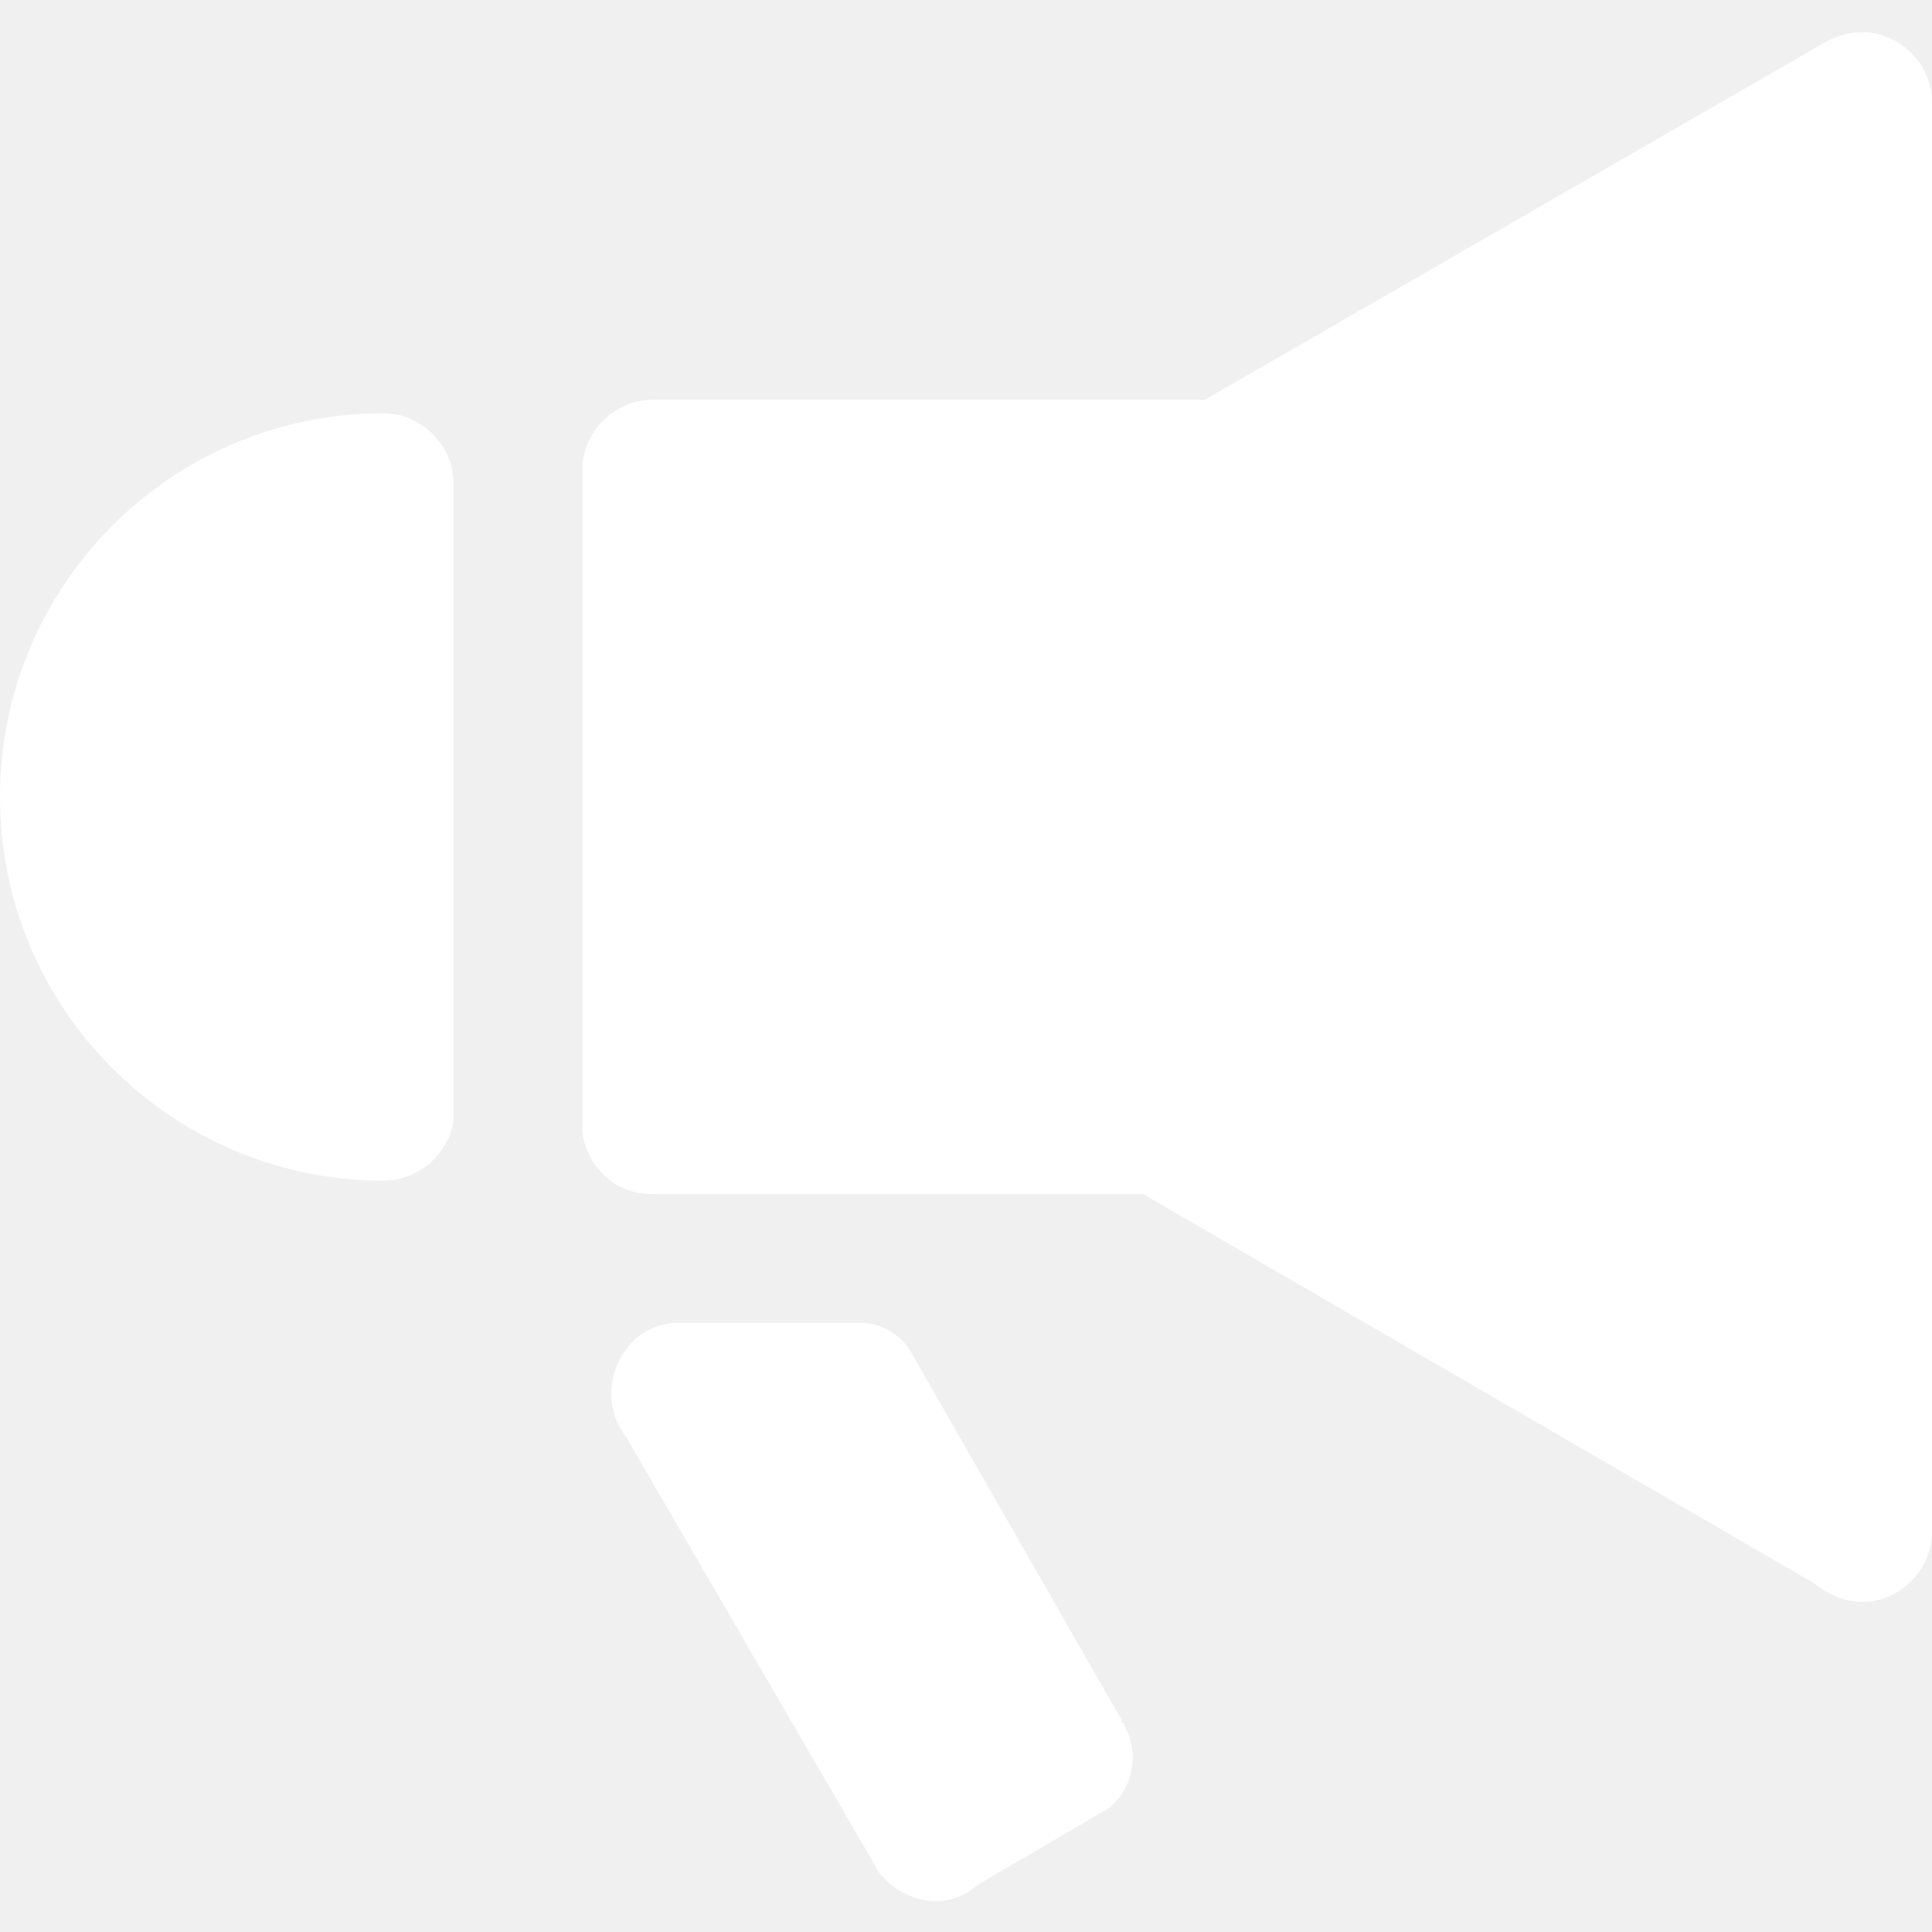
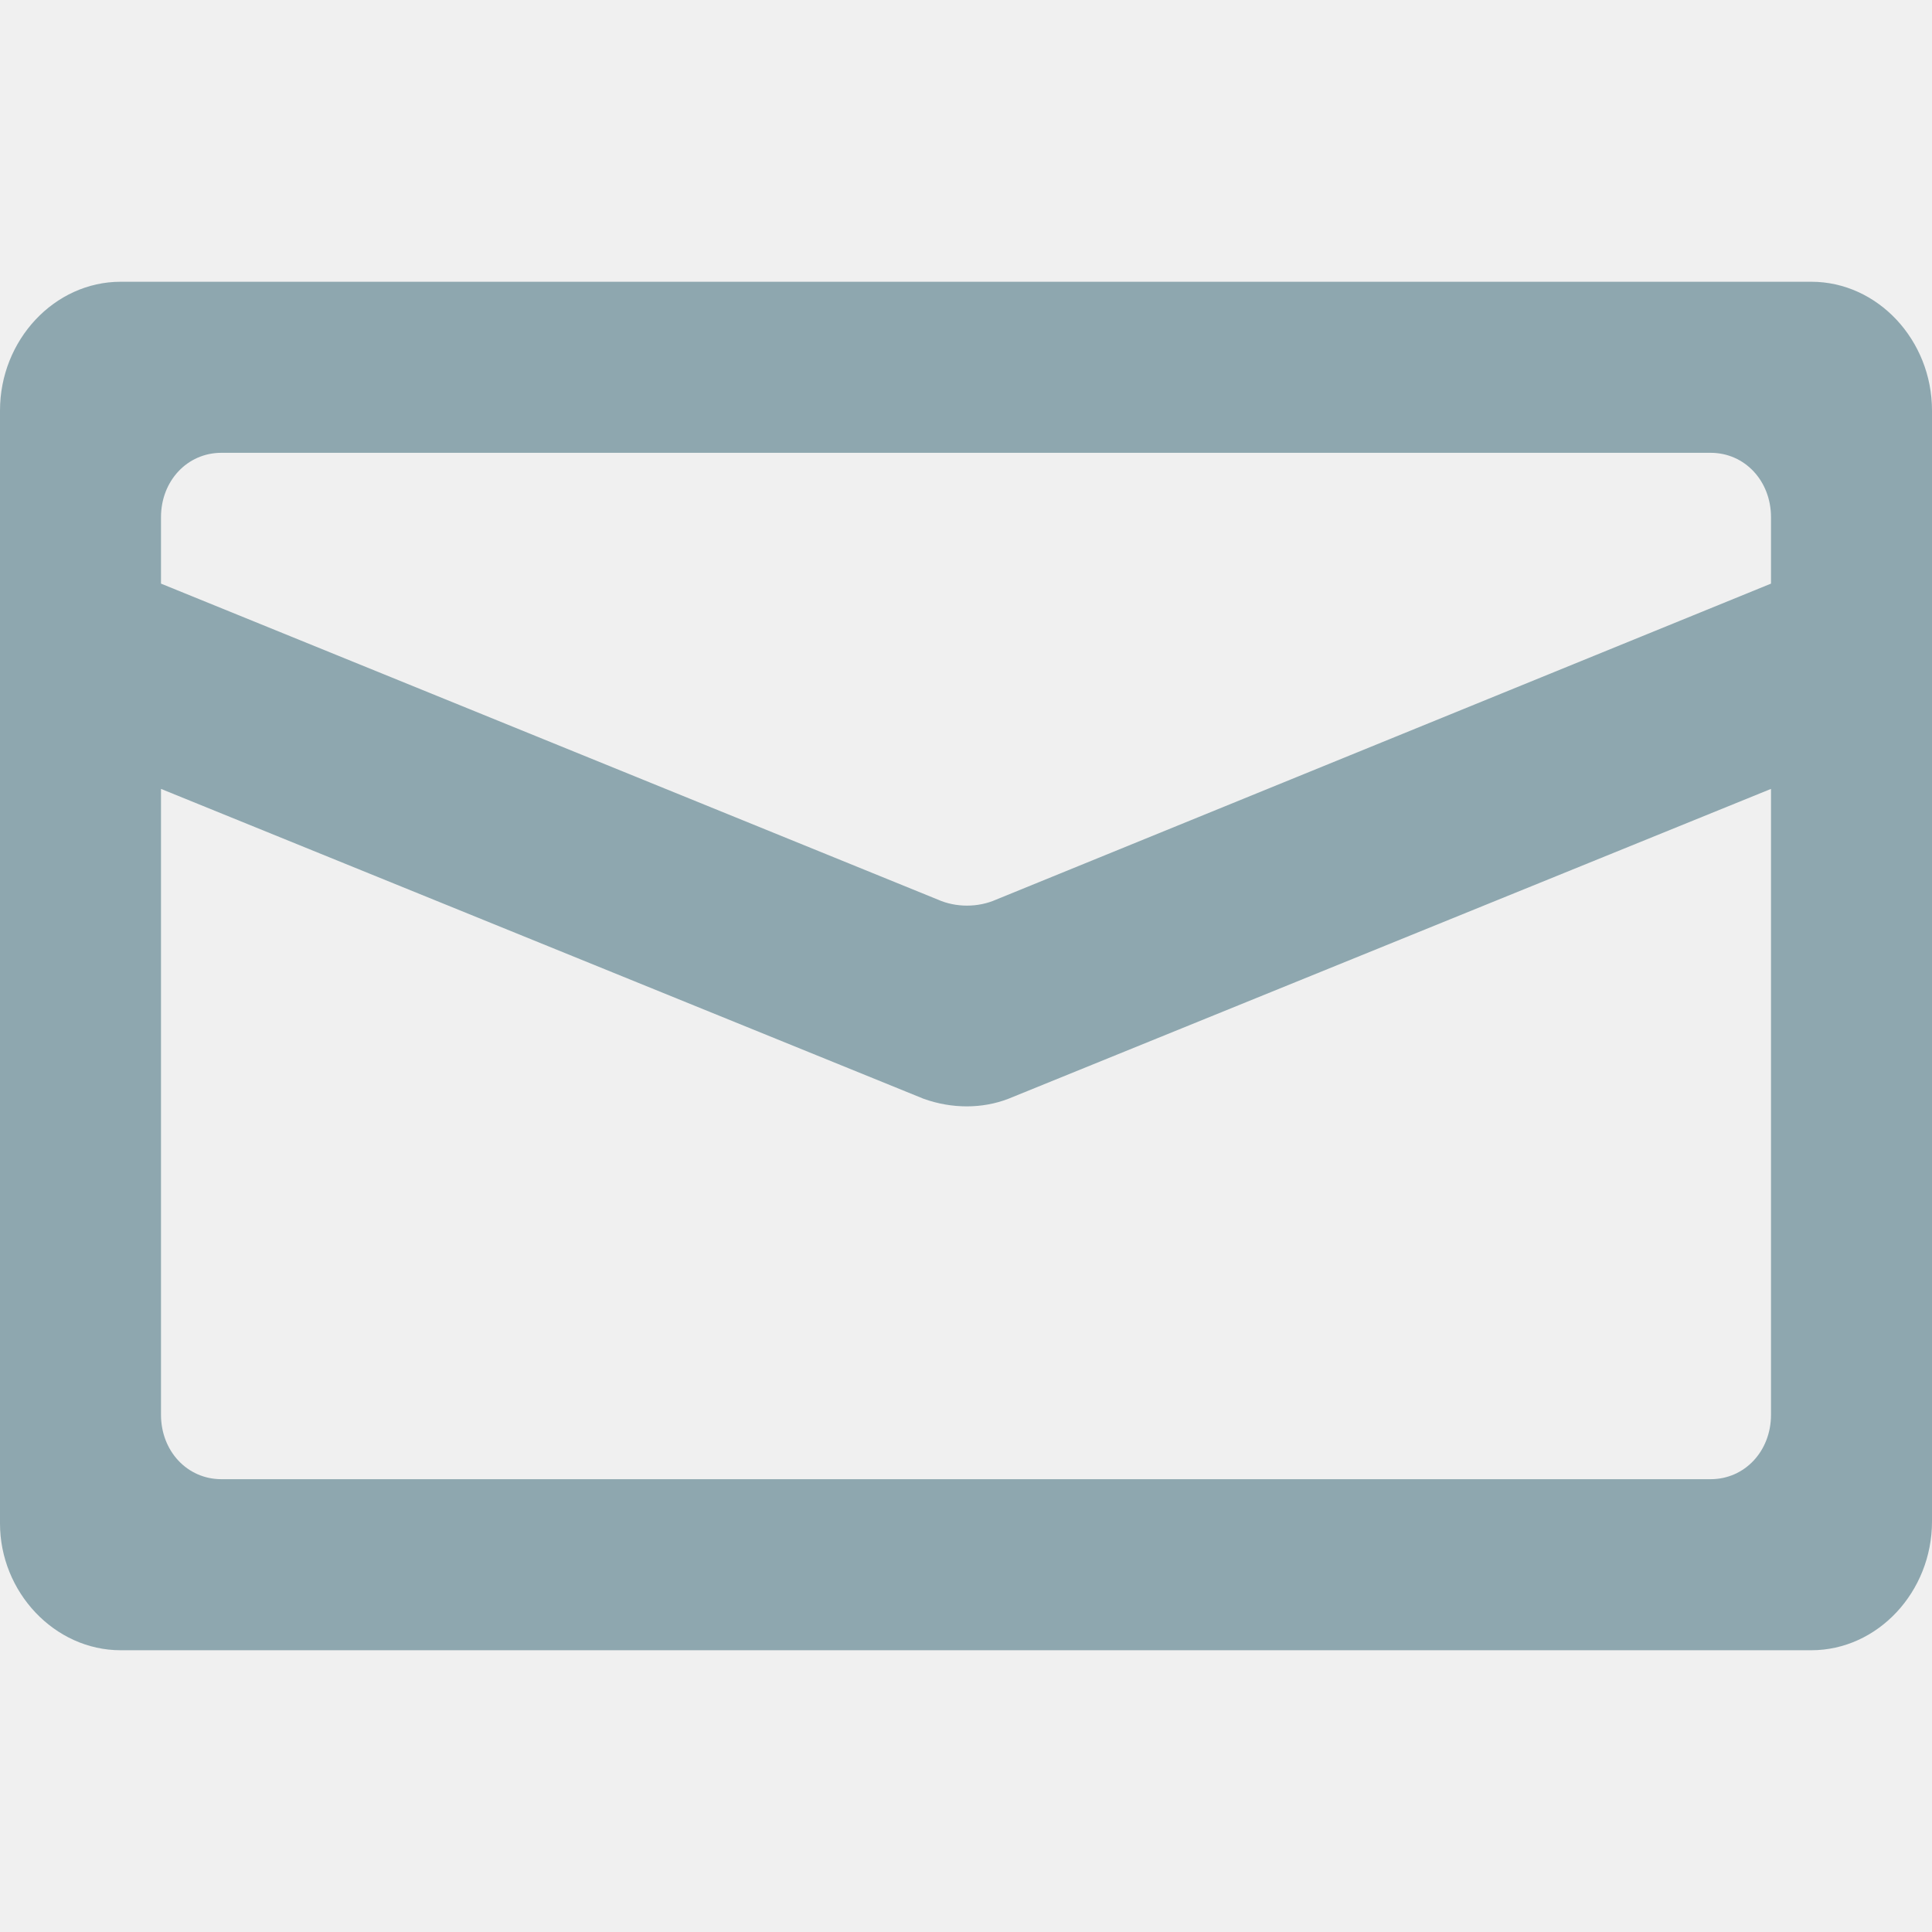
- <svg xmlns="http://www.w3.org/2000/svg" version="1.1" id="Layer_1" x="0px" y="0px" viewBox="-255 447 72 72" style="enable-background:new -255 447 72 72;" xml:space="preserve">
-   <style type="text/css">
- 	.st0{fill:#FFFFFF;}
- </style>
-   <g>
-     <path class="st0" d="M-240.7,462.4c-7.9,0-14.3,6.4-14.3,14.3s6.4,14.3,14.3,14.3c1.3,0,2.4-1,2.6-2.2h0V465   C-238.1,463.6-239.3,462.4-240.7,462.4z" />
-     <path class="st0" d="M-183,450.8c0-1.4-1.2-2.6-2.6-2.6c-0.6,0-1.1,0.2-1.6,0.5l-22.9,13.2h-20.6c-1.4,0-2.6,1.2-2.6,2.6v24.7h0   c0.2,1.3,1.2,2.3,2.6,2.3h18.3l25,14.5c0.5,0.4,1.1,0.7,1.8,0.7c1.4,0,2.6-1.2,2.6-2.6c0-0.1,0-0.2,0-0.3h0v-4.4v-44.1v-4.4h0   C-183,450.9-183,450.8-183,450.8z" />
-     <path class="st0" d="M-213.1,511.3L-213.1,511.3c0-0.1-0.1-0.1-0.1-0.1c0,0,0,0,0-0.1l-7.9-13.8l0,0c-0.4-0.6-1.1-1-1.8-1v0h-6.9v0   c-0.4,0-0.7,0.1-1.1,0.3c-1.2,0.7-1.7,2.3-1,3.6c0.1,0.1,0.1,0.2,0.2,0.3l0,0l9.3,16c0,0,0,0,0,0c0,0,0,0,0,0l0.1,0.2l0,0   c0.8,1.1,2.3,1.5,3.4,0.8c0.1-0.1,0.3-0.2,0.4-0.3l0,0l4.8-2.8l0,0C-212.8,513.7-212.5,512.4-213.1,511.3L-213.1,511.3z" />
-   </g>
+ <svg xmlns="http://www.w3.org/2000/svg" version="1.1" id="图层_1" x="0px" y="0px" viewBox="0 0 96 96" enable-background="new 0 0 96 96" xml:space="preserve">
+   <path fill="#8EA7AF" d="M90,14H6c-3.3,0-6,2.9-6,6.4v55.3C0,79.1,2.7,82,6,82h84c3.3,0,6-2.9,6-6.4V20.4C96,16.9,93.3,14,90,14z   M88,70.3c0,1.8-1.3,3.2-3,3.2H11c-1.7,0-3-1.4-3-3.2V39.2l37.9,15.4c1.4,0.5,2.9,0.5,4.2,0L88,39.2V70.3z M88,29L49.5,44.7  c-0.9,0.4-2,0.4-2.9,0L8,29v-3.3c0-1.8,1.3-3.2,3-3.2h74c1.7,0,3,1.4,3,3.2V29z" />
</svg>
